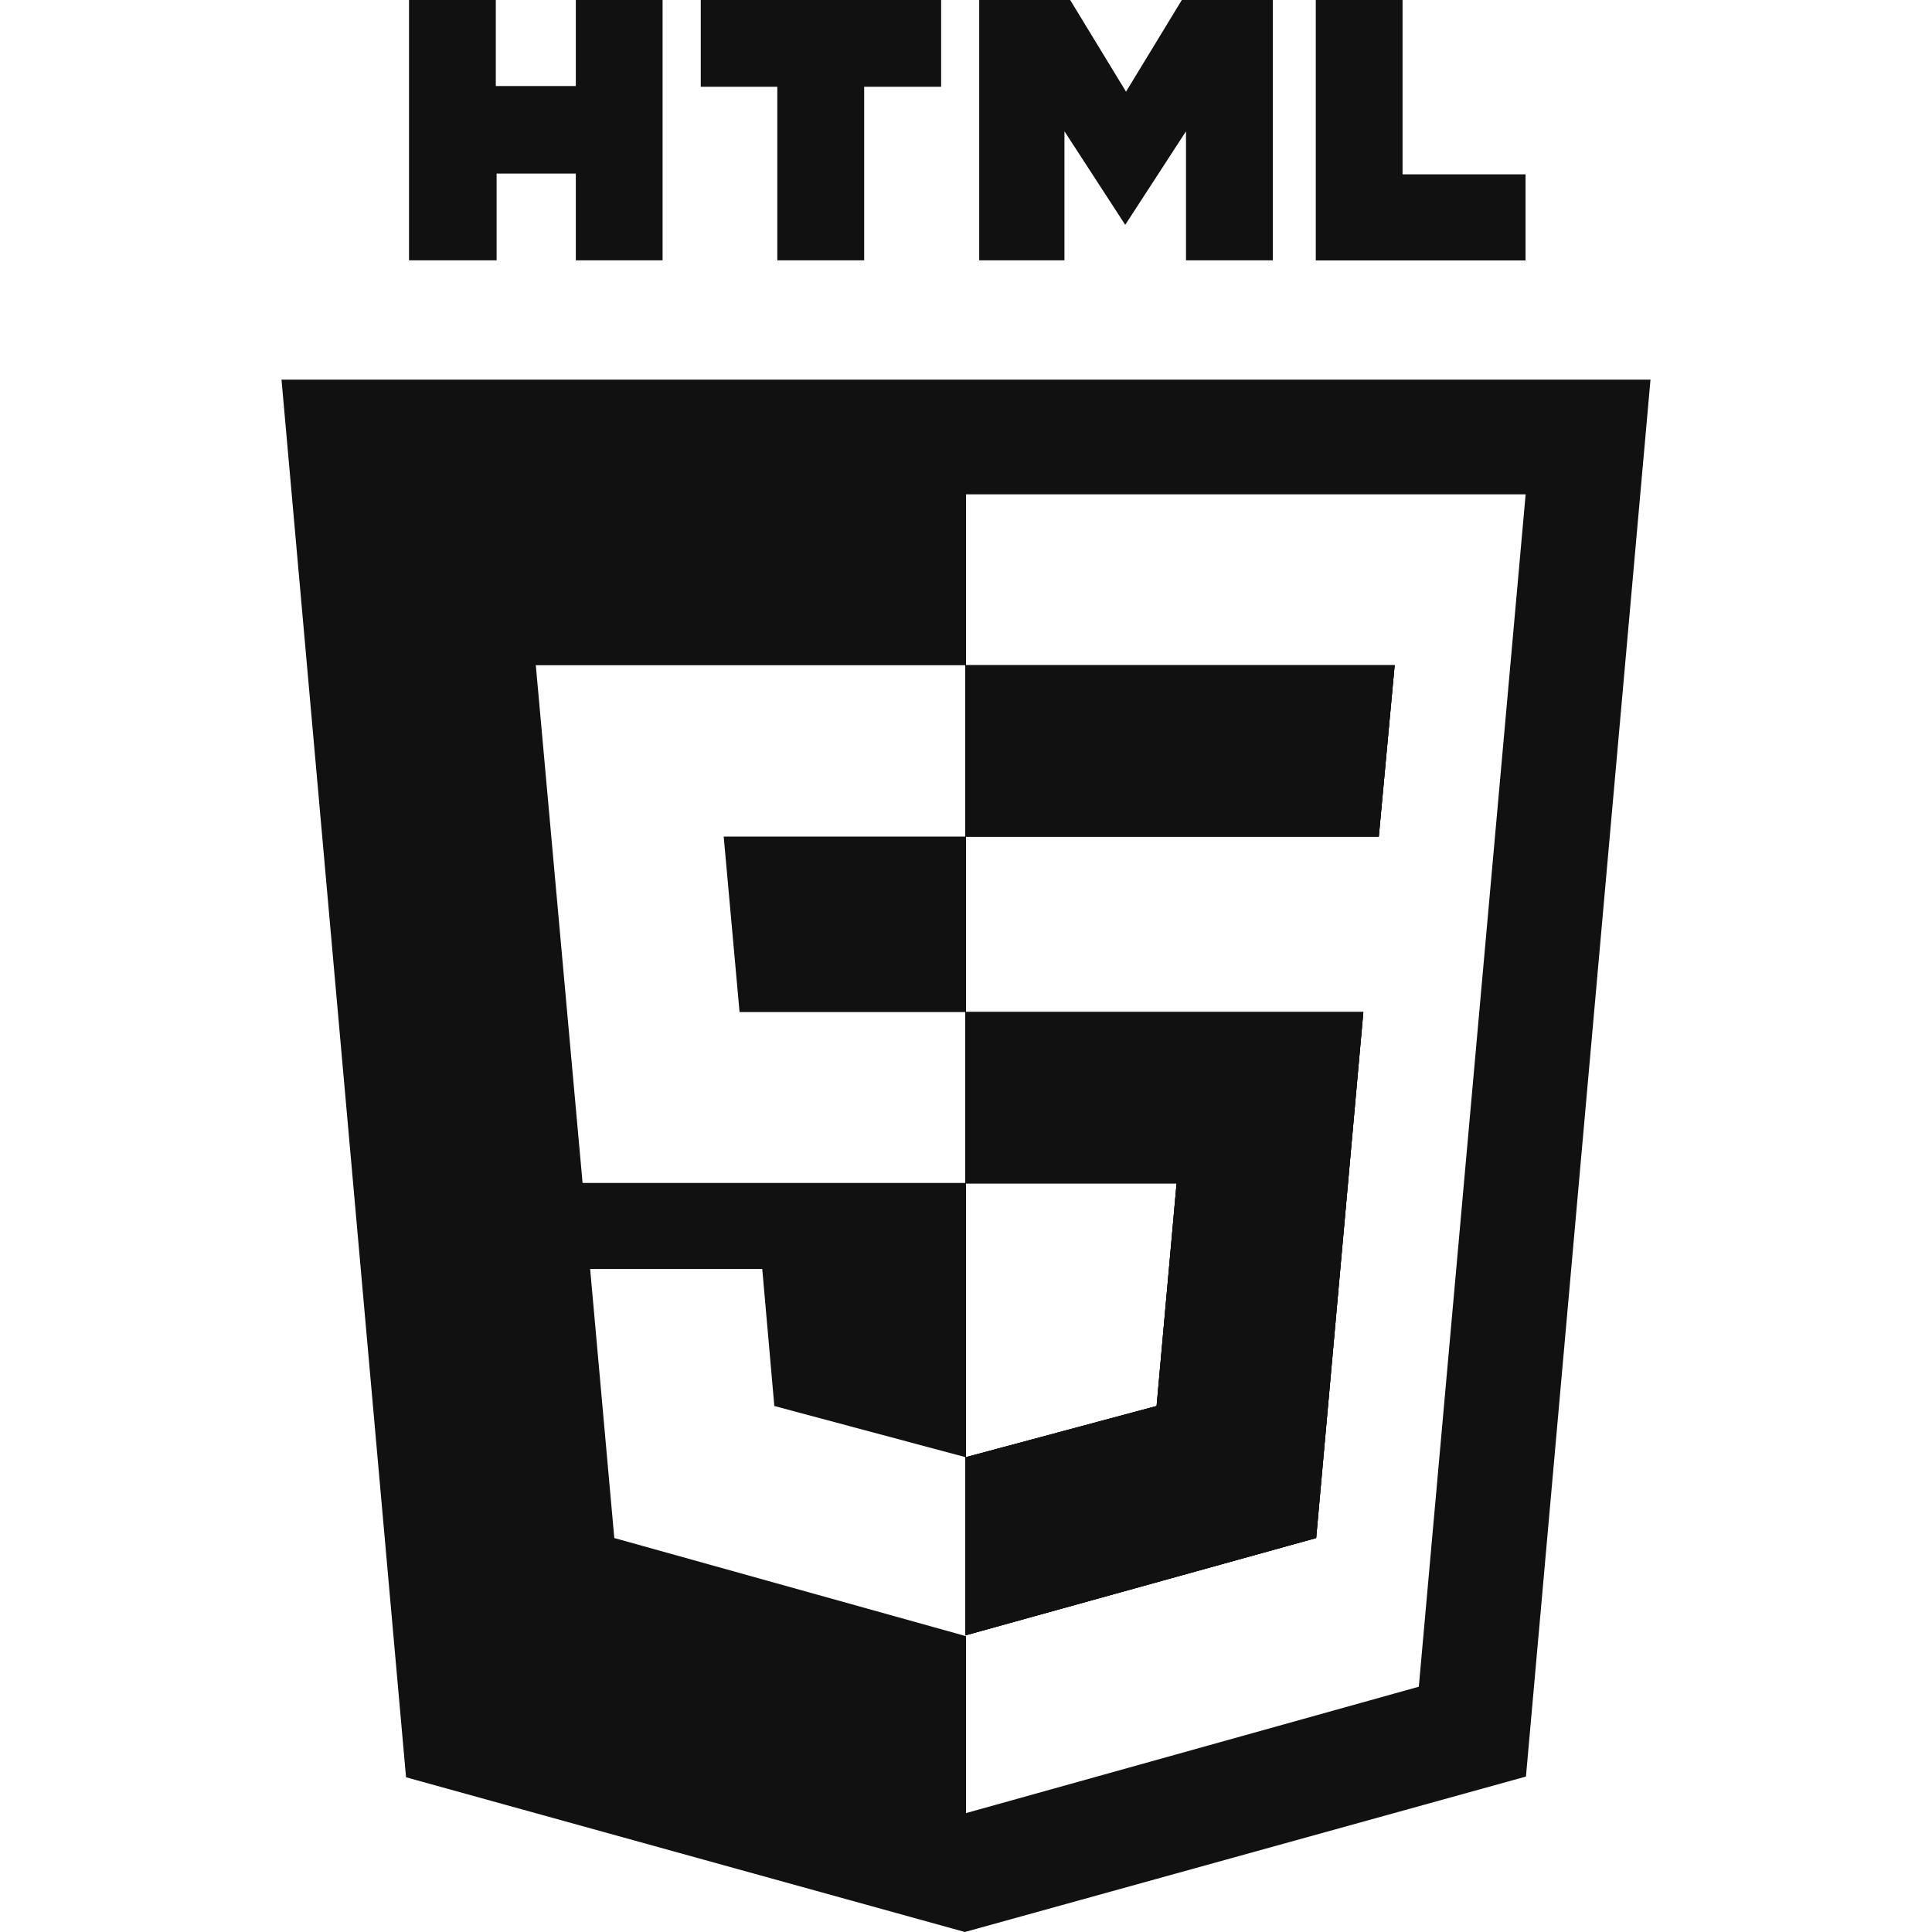
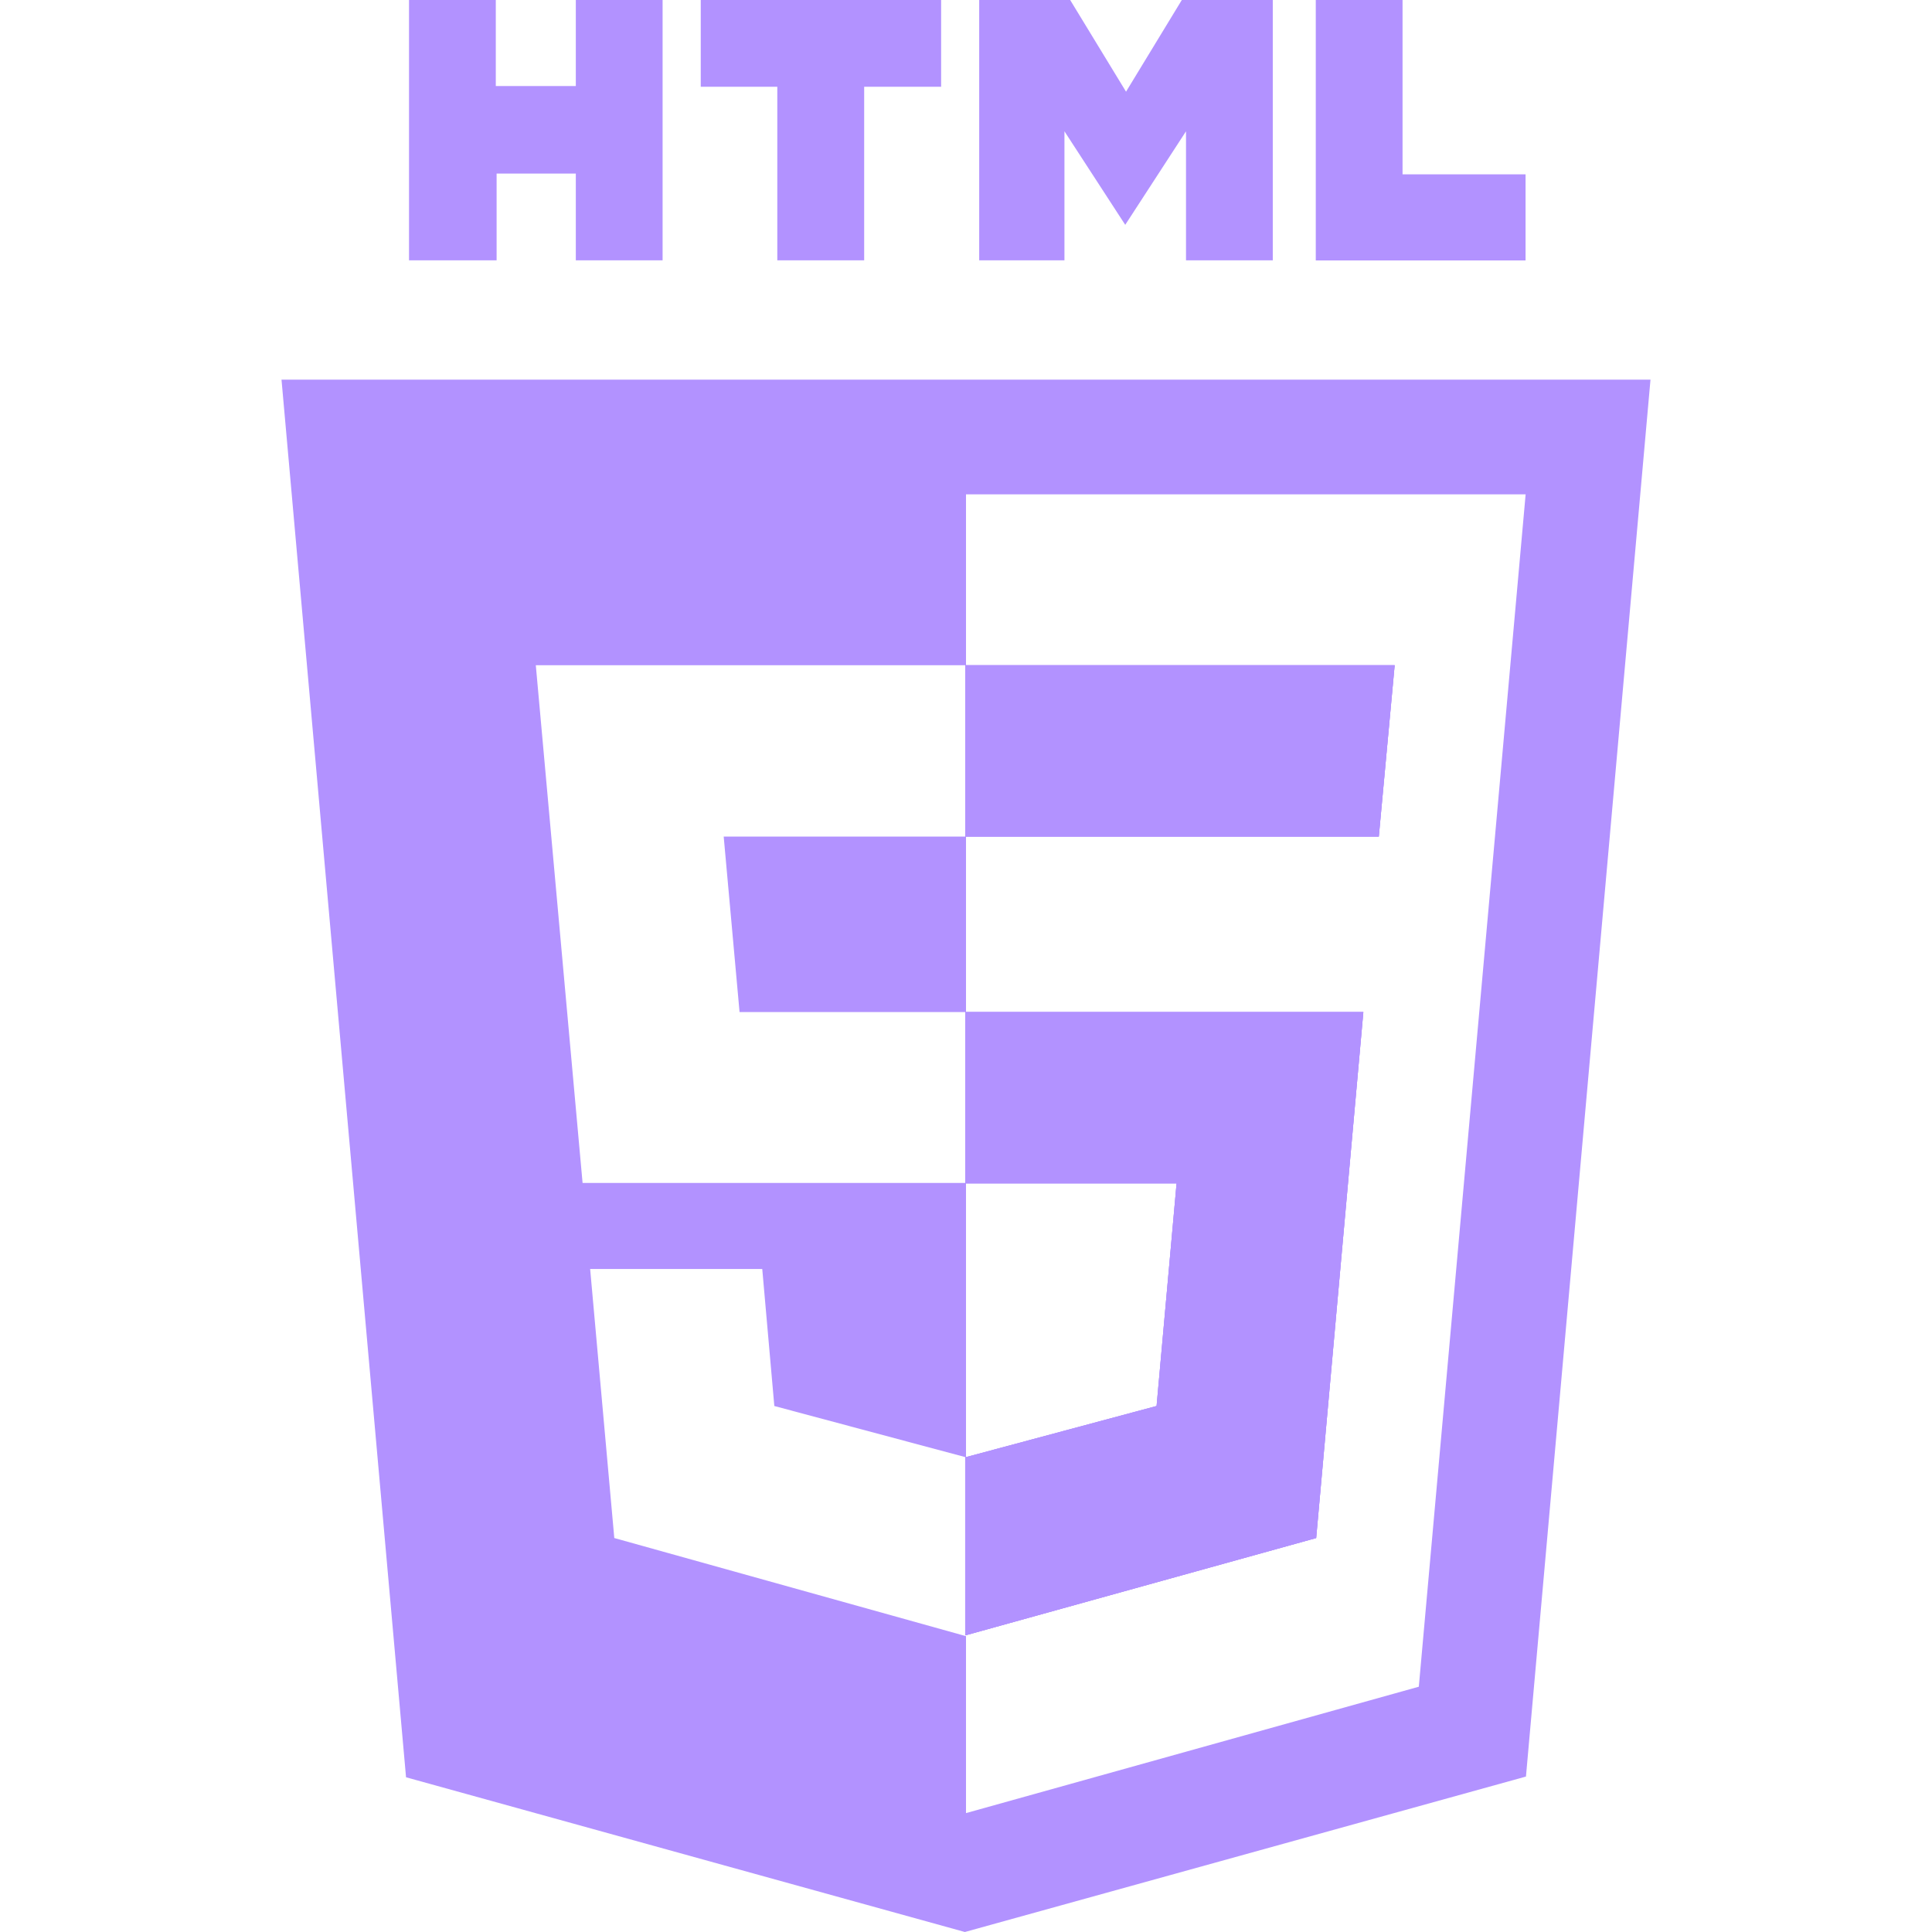
<svg xmlns="http://www.w3.org/2000/svg" version="1.1" id="Capa_1" x="0px" y="0px" viewBox="0 0 24 24" style="enable-background:new 0 0 24 24;" xml:space="preserve" width="512" height="512">
  <g>
-     <path fill="#111" d="M5.081,0h1.078v1.069h0.994V0h1.078v3.234H7.153V2.156H6.169v1.078H5.081L5.081,0z M9.656,1.078H8.705V0h2.986v1.078   h-0.956v2.156H9.656V1.078z M12.164,0h1.13l0.694,1.139L14.681,0h1.13v3.234h-1.078V1.631l-0.755,1.162l-0.755-1.162v1.603h-1.059   V0z M16.345,0h1.078v2.166h1.528v1.069h-2.606V0z" />
-     <path fill="#111" d="M3.497,4.716l1.547,17.362L11.986,24l6.97-1.931l1.547-17.353H3.497z M6.656,8.264h5.334v2.128h-3l0.197,2.18h2.803v2.123   H7.237L6.656,8.264z M12,14.7h2.616l-0.248,2.766L12,18.101V14.7z M17.625,20.953L12,22.523v-2.198l-4.369-1.219l-0.3-3.342h2.138   l0.15,1.702l2.377,0.636l-0.005,0.001v2.212L12,20.313l4.35-1.207l0.586-6.534H12v-2.18h5.128l0.197-2.128H12V6.141h6.952   L17.625,20.953z" />
-     <polygon fill="#111" points="12,12.572 16.936,12.572 16.35,19.106 12,20.313 12,18.101 14.367,17.466 14.616,14.7 12,14.7  " />
-     <polygon fill="#111" points="17.325,8.264 17.128,10.392 12,10.392 12,8.264  " />
-     <path fill="#111" d="M11.991,8.264v2.128H12V8.264H11.991z M11.991,12.572v2.123H12v-2.123H11.991z M11.995,18.102l-0.005,0.001v2.212   L12,20.313v-2.21L11.995,18.102z" />
-     <path fill="#111" d="M11.991,8.264v2.128h5.137l0.197-2.128H11.991z M11.991,12.572V14.7h2.625l-0.248,2.766L12,18.101l-0.005,0.001   l-0.005,0.001v2.212L12,20.313l4.35-1.207l0.586-6.534H11.991z" />
+     <path fill="#B292FF" d="M5.081,0h1.078v1.069h0.994V0h1.078v3.234H7.153V2.156H6.169v1.078H5.081L5.081,0z M9.656,1.078H8.705V0h2.986v1.078   h-0.956v2.156H9.656V1.078z M12.164,0h1.13l0.694,1.139L14.681,0h1.13v3.234h-1.078V1.631l-0.755,1.162l-0.755-1.162v1.603h-1.059   V0z M16.345,0h1.078v2.166h1.528v1.069h-2.606V0z" />
+     <path fill="#B292FF" d="M3.497,4.716l1.547,17.362L11.986,24l6.97-1.931l1.547-17.353H3.497z M6.656,8.264h5.334v2.128h-3l0.197,2.18h2.803v2.123   H7.237L6.656,8.264z M12,14.7h2.616l-0.248,2.766L12,18.101V14.7z M17.625,20.953L12,22.523v-2.198l-4.369-1.219l-0.3-3.342h2.138   l0.15,1.702l2.377,0.636l-0.005,0.001v2.212L12,20.313l4.35-1.207l0.586-6.534H12v-2.18h5.128l0.197-2.128H12V6.141h6.952   L17.625,20.953z" />
+     <polygon fill="#B292FF" points="12,12.572 16.936,12.572 16.35,19.106 12,20.313 12,18.101 14.367,17.466 14.616,14.7 12,14.7  " />
+     <polygon fill="#B292FF" points="17.325,8.264 17.128,10.392 12,10.392 12,8.264  " />
+     <path fill="#B292FF" d="M11.991,8.264v2.128H12V8.264H11.991z M11.991,12.572v2.123H12v-2.123H11.991z M11.995,18.102l-0.005,0.001v2.212   L12,20.313v-2.21L11.995,18.102z" />
+     <path fill="#B292FF" d="M11.991,8.264v2.128h5.137l0.197-2.128H11.991z M11.991,12.572V14.7h2.625l-0.248,2.766L12,18.101l-0.005,0.001   l-0.005,0.001v2.212L12,20.313l4.35-1.207l0.586-6.534H11.991z" />
  </g>
</svg>
